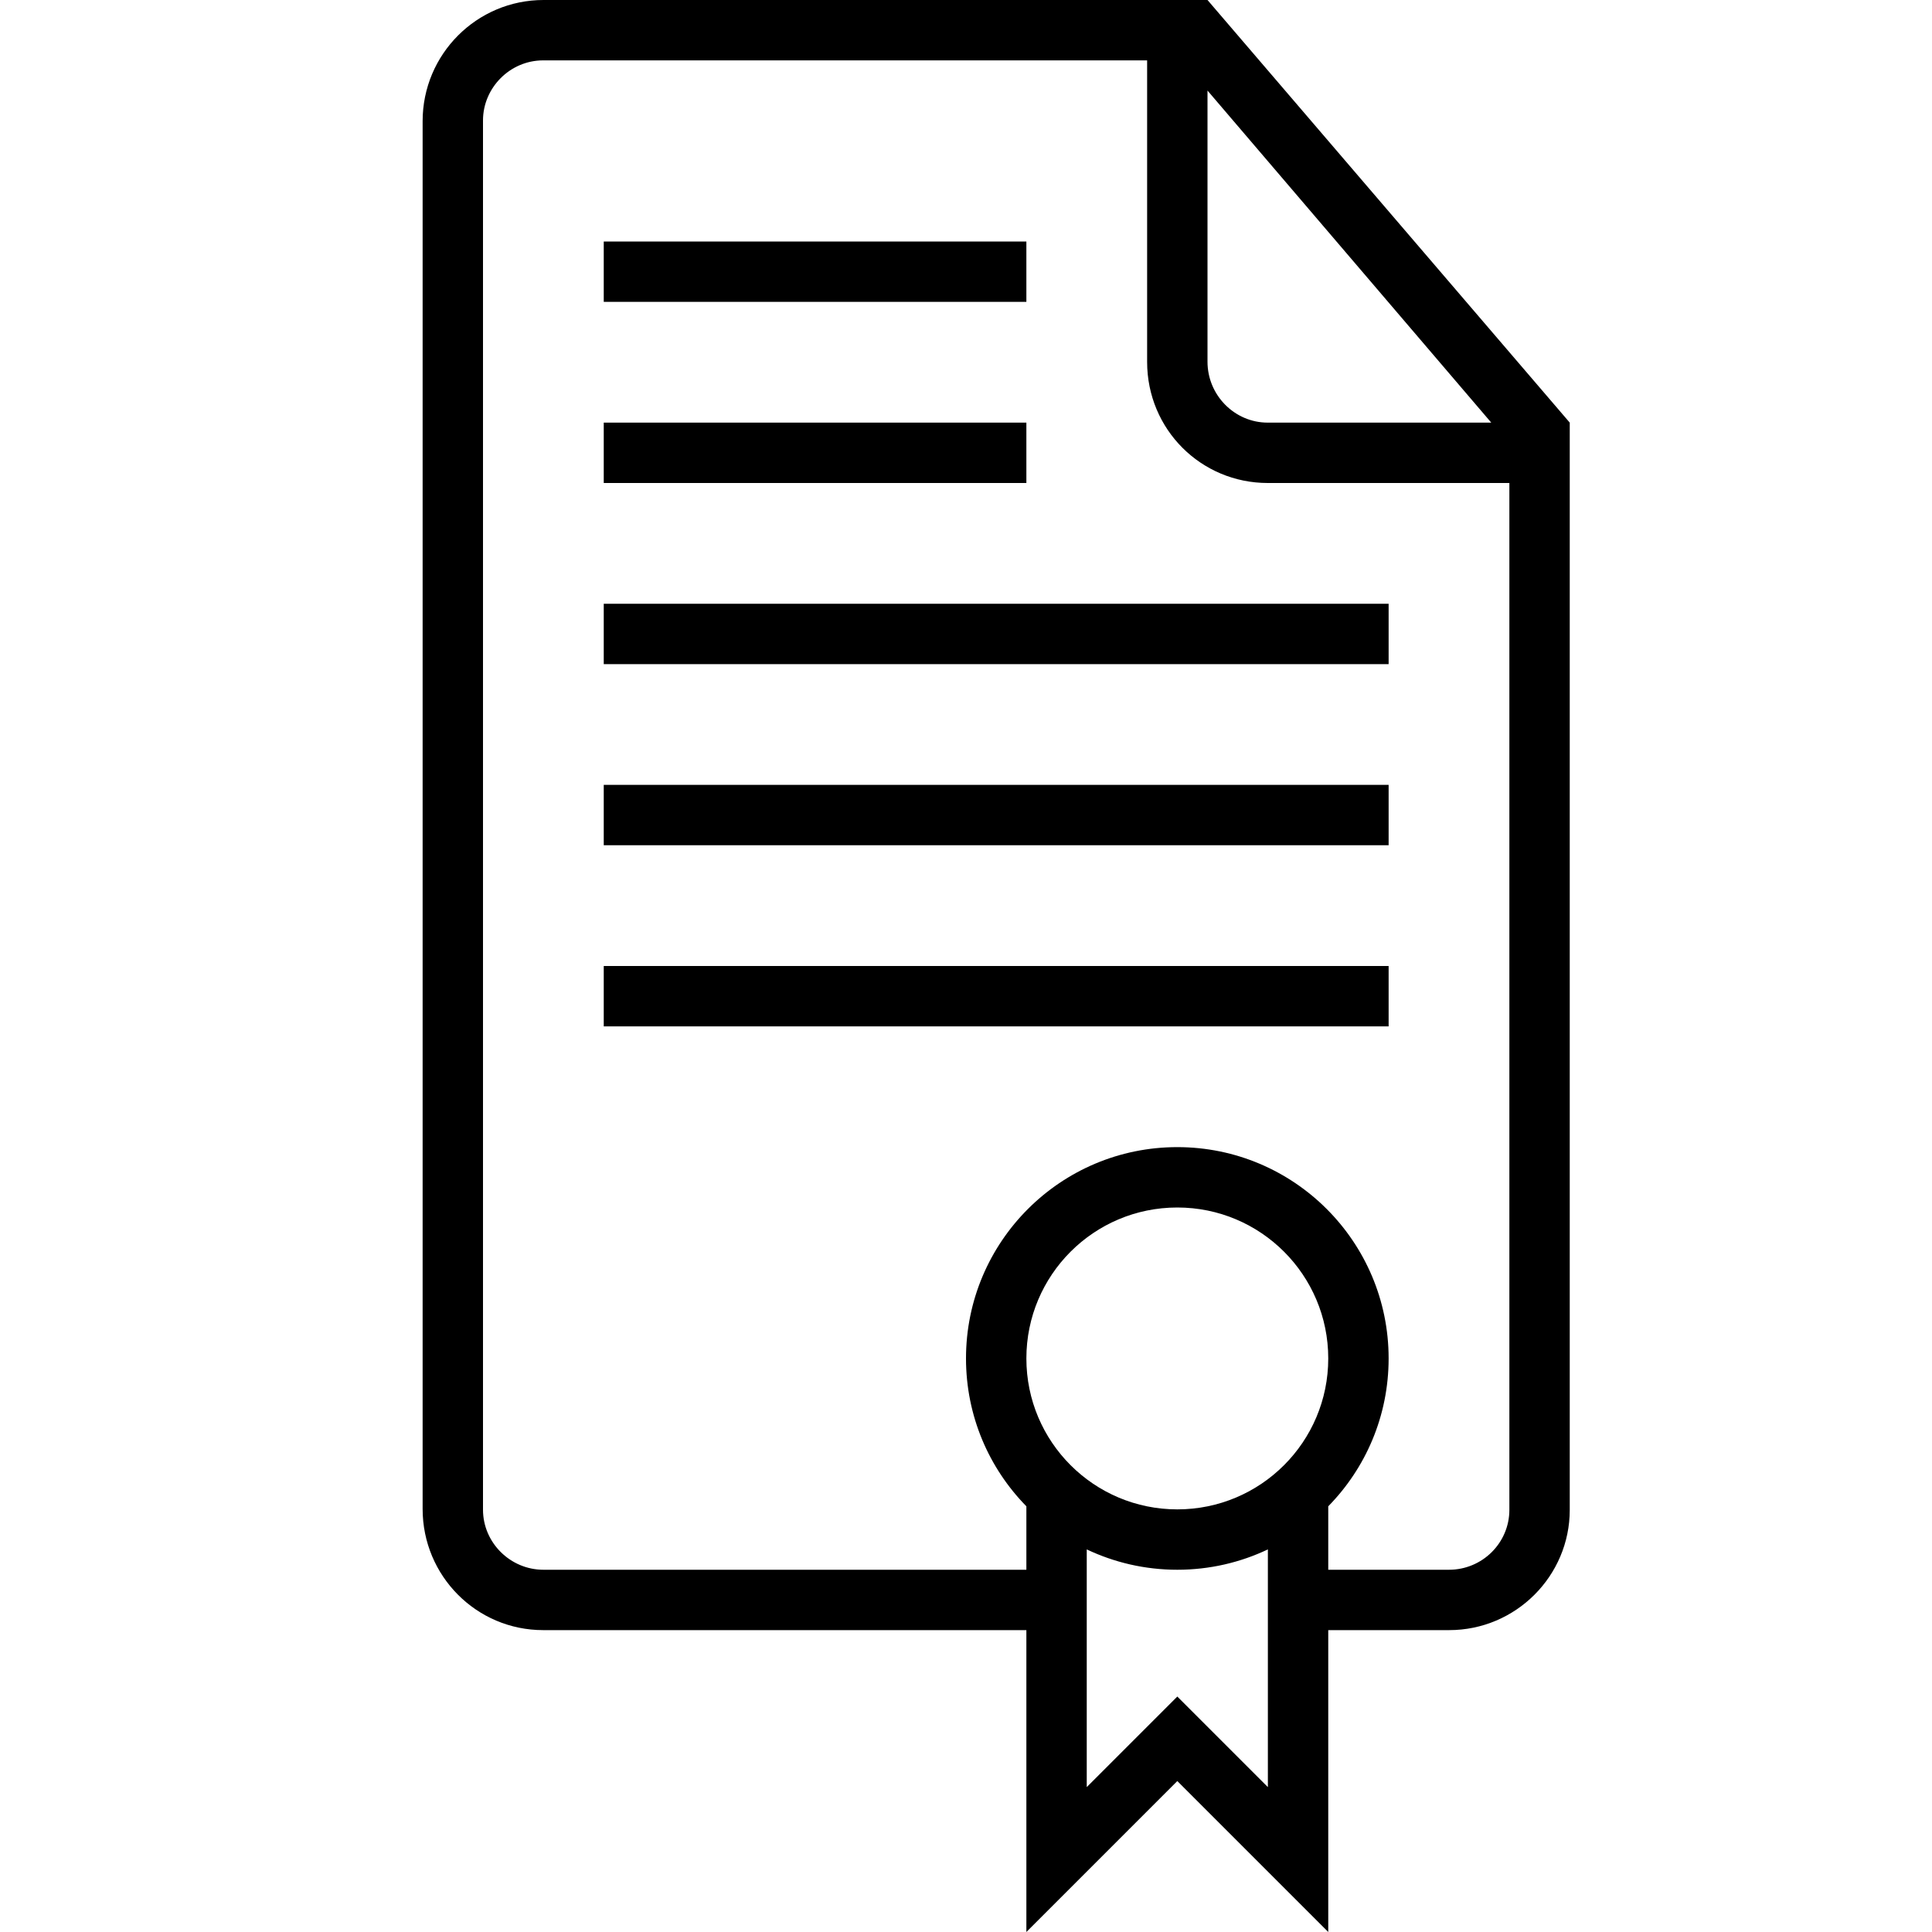
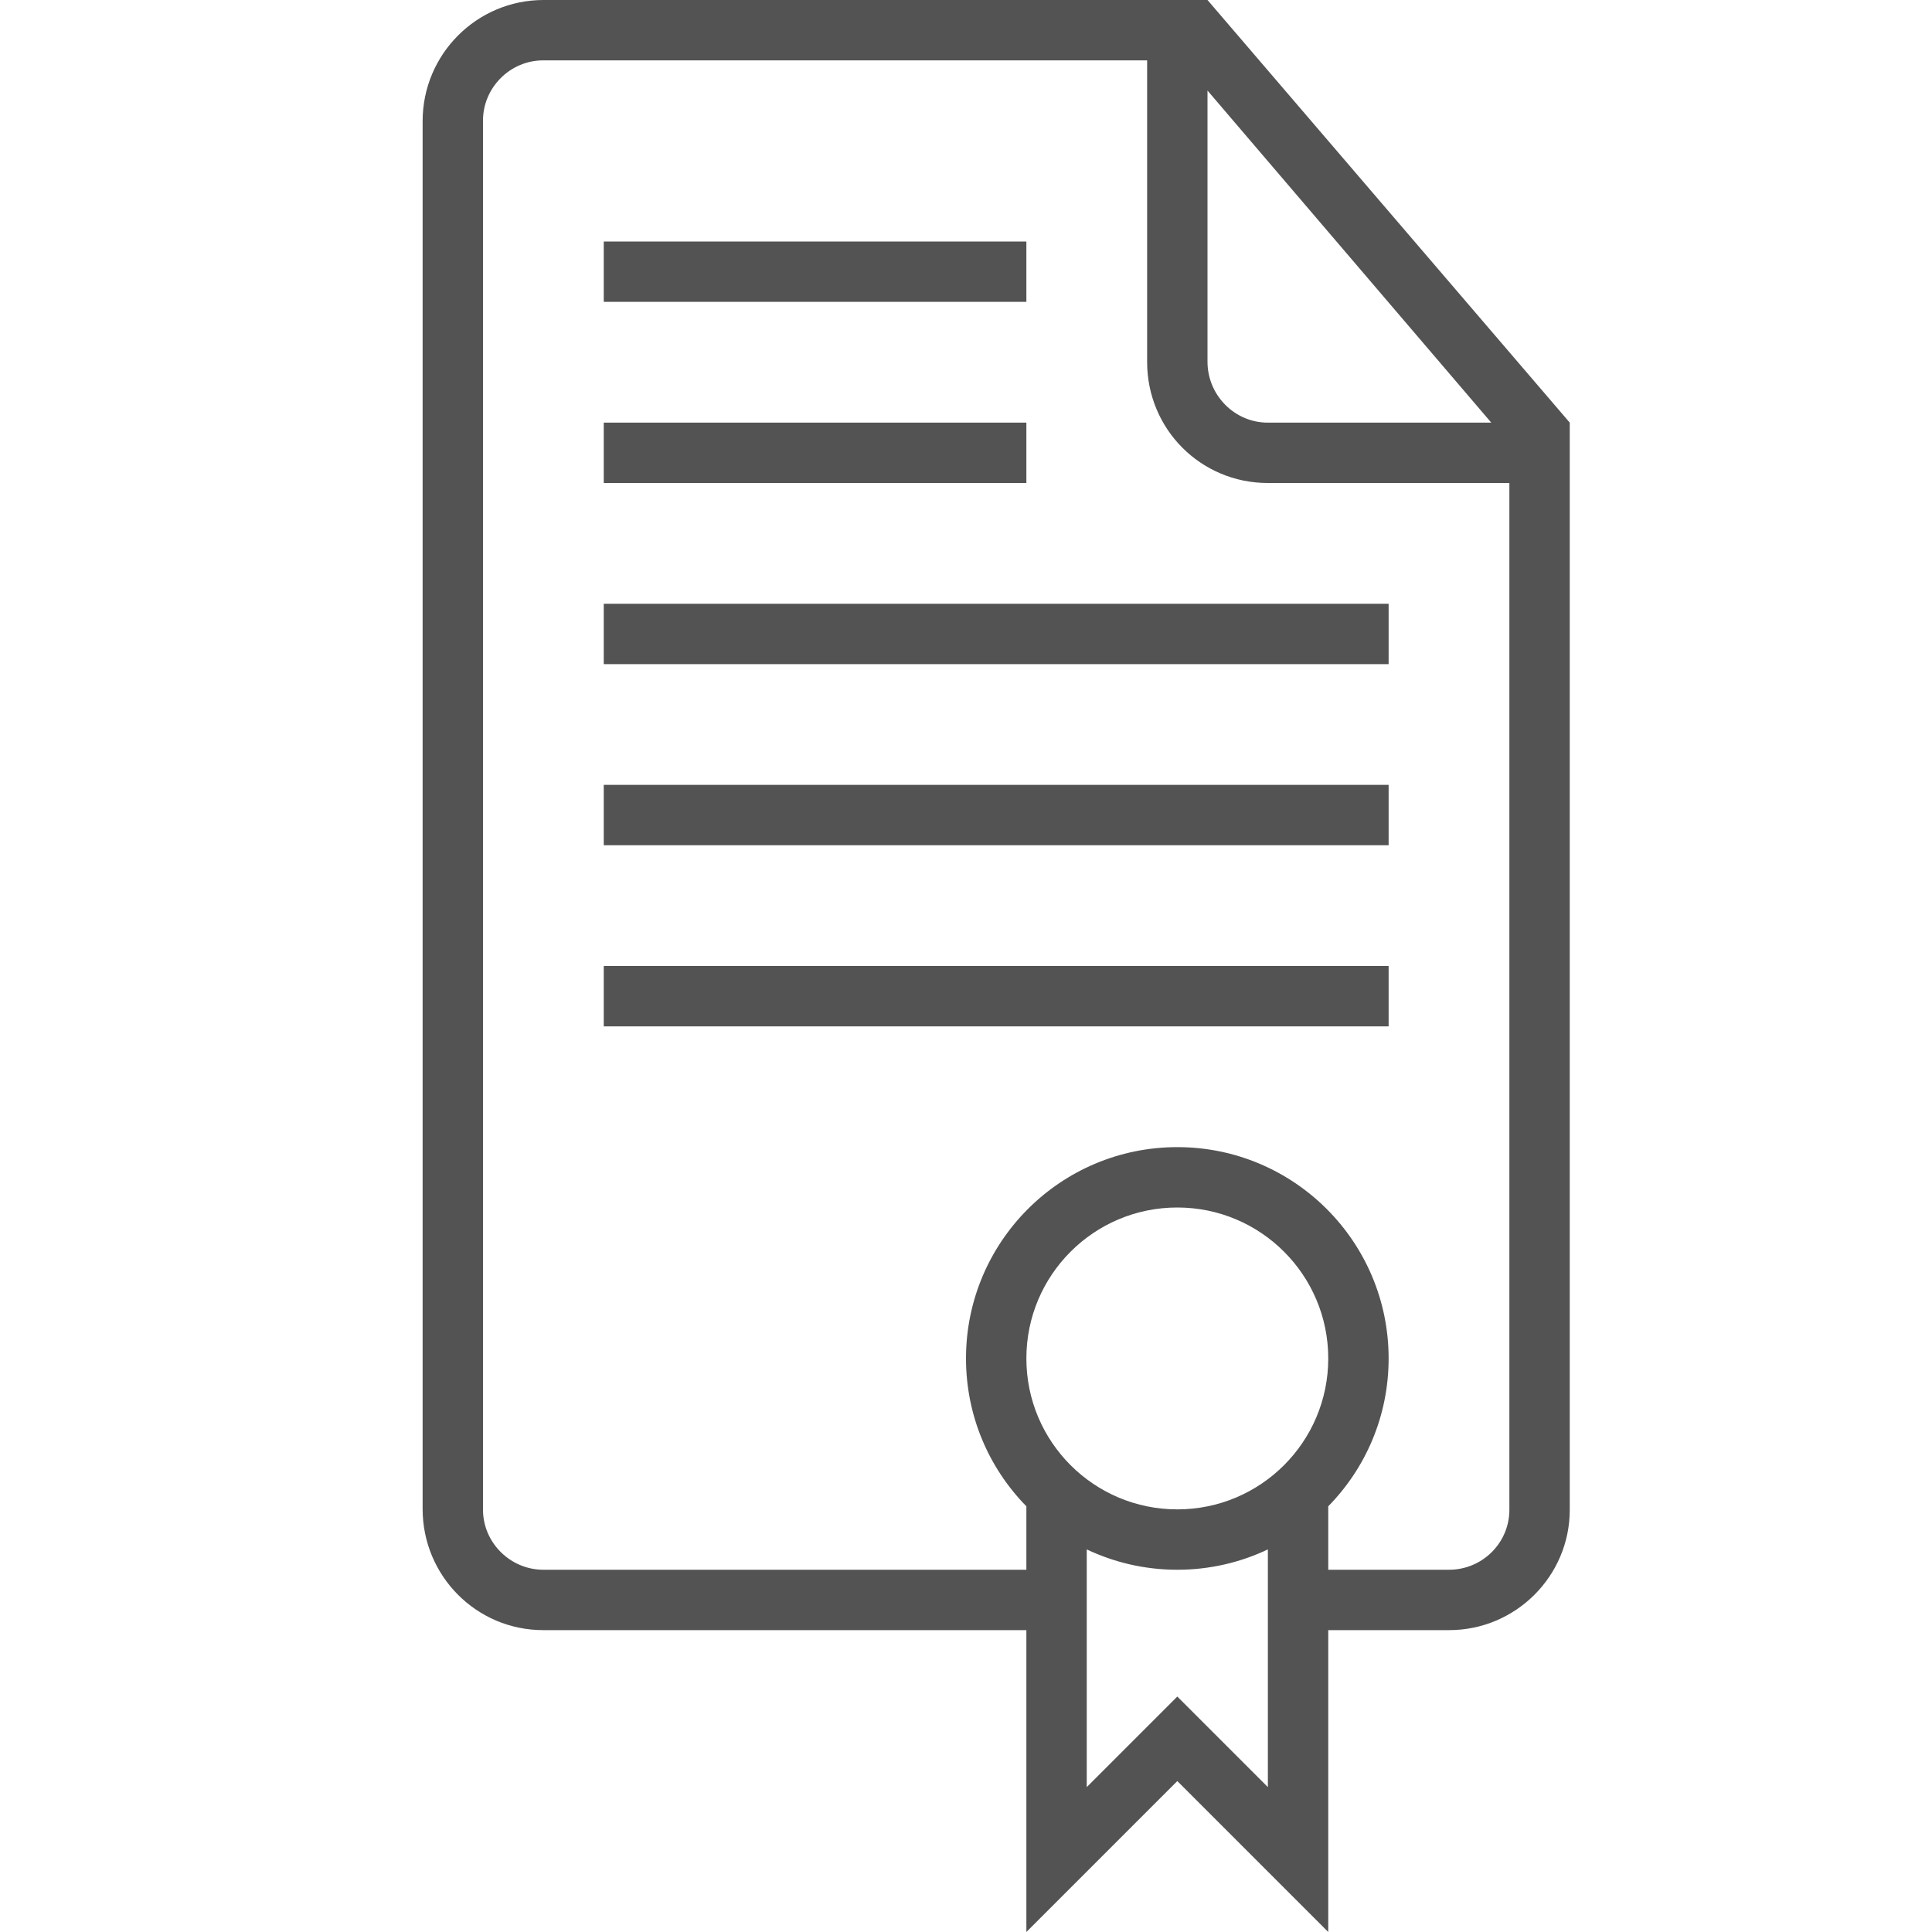
<svg xmlns="http://www.w3.org/2000/svg" width="32px" height="32px" viewBox="0 0 32 32" version="1.1">
  <defs />
-   <g id="Page-1" stroke="none" stroke-width="1" fill="none" fill-rule="evenodd">
+   <g id="Page-1" stroke="none" stroke-width="1" fill="#535353" fill-rule="evenodd">
    <g id="icon-137-document-certificate" fill="#000000">
-       <path d="M22,24.949 L22,26 L24,26 C24.552,26 25,25.555 25,25.007 L25,8 L20.998,8 C19.894,8 19,7.113 19,5.994 L19,1 L8.996,1 C8.446,1 8,1.455 8,1.995 L8,25.005 C8,25.554 8.455,26 9,26 L17,26 L17,26 L17,24.949 C16.381,24.318 16,23.454 16,22.5 C16,20.567 17.567,19 19.5,19 C21.433,19 23,20.567 23,22.5 C23,23.454 22.619,24.318 22,24.949 L22,24.949 L22,24.949 Z M18,25.663 L18,29.6 L19.5,28.1 L21,29.6 L21,25.663 C20.545,25.879 20.037,26 19.5,26 C18.963,26 18.455,25.879 18,25.663 L18,25.663 L18,25.663 Z M22,27 L24.003,27 C25.106,27 26,26.102 26,25.009 L26,7 L26,7 L20,0 L9.003,0 C7.897,0 7,0.898 7,2.007 L7,24.993 C7,26.101 7.891,27 8.997,27 L17,27 L17,32 L19.5,29.5 L22,32 L22,27 L22,27 L22,27 Z M20,1.5 L20,5.991 C20,6.548 20.451,7 20.997,7 L24.7,7 L20,1.5 L20,1.5 Z M10,7 L10,8 L17,8 L17,7 L10,7 L10,7 Z M10,4 L10,5 L17,5 L17,4 L10,4 L10,4 Z M10,10 L10,11 L23,11 L23,10 L10,10 L10,10 Z M10,13 L10,14 L23,14 L23,13 L10,13 L10,13 Z M10,16 L10,17 L23,17 L23,16 L10,16 L10,16 Z M19.5,25 C20.881,25 22,23.881 22,22.5 C22,21.119 20.881,20 19.5,20 C18.119,20 17,21.119 17,22.5 C17,23.881 18.119,25 19.5,25 L19.5,25 Z" id="document-certificate" />
+       <path fill="#535353" d="M22,24.949 L22,26 L24,26 C24.552,26 25,25.555 25,25.007 L25,8 L20.998,8 C19.894,8 19,7.113 19,5.994 L19,1 L8.996,1 C8.446,1 8,1.455 8,1.995 L8,25.005 C8,25.554 8.455,26 9,26 L17,26 L17,26 L17,24.949 C16.381,24.318 16,23.454 16,22.5 C16,20.567 17.567,19 19.5,19 C21.433,19 23,20.567 23,22.5 C23,23.454 22.619,24.318 22,24.949 L22,24.949 L22,24.949 Z M18,25.663 L18,29.6 L19.5,28.1 L21,29.6 L21,25.663 C20.545,25.879 20.037,26 19.5,26 C18.963,26 18.455,25.879 18,25.663 L18,25.663 L18,25.663 Z M22,27 L24.003,27 C25.106,27 26,26.102 26,25.009 L26,7 L26,7 L20,0 L9.003,0 C7.897,0 7,0.898 7,2.007 L7,24.993 C7,26.101 7.891,27 8.997,27 L17,27 L17,32 L19.5,29.5 L22,32 L22,27 L22,27 L22,27 Z M20,1.5 L20,5.991 C20,6.548 20.451,7 20.997,7 L24.7,7 L20,1.5 L20,1.5 Z M10,7 L10,8 L17,8 L17,7 L10,7 L10,7 Z M10,4 L10,5 L17,5 L17,4 L10,4 L10,4 Z M10,10 L10,11 L23,11 L23,10 L10,10 L10,10 Z M10,13 L10,14 L23,14 L23,13 L10,13 L10,13 Z M10,16 L10,17 L23,17 L23,16 L10,16 L10,16 Z M19.5,25 C20.881,25 22,23.881 22,22.5 C22,21.119 20.881,20 19.5,20 C18.119,20 17,21.119 17,22.5 C17,23.881 18.119,25 19.5,25 L19.5,25 Z" id="document-certificate" />
    </g>
  </g>
</svg>
